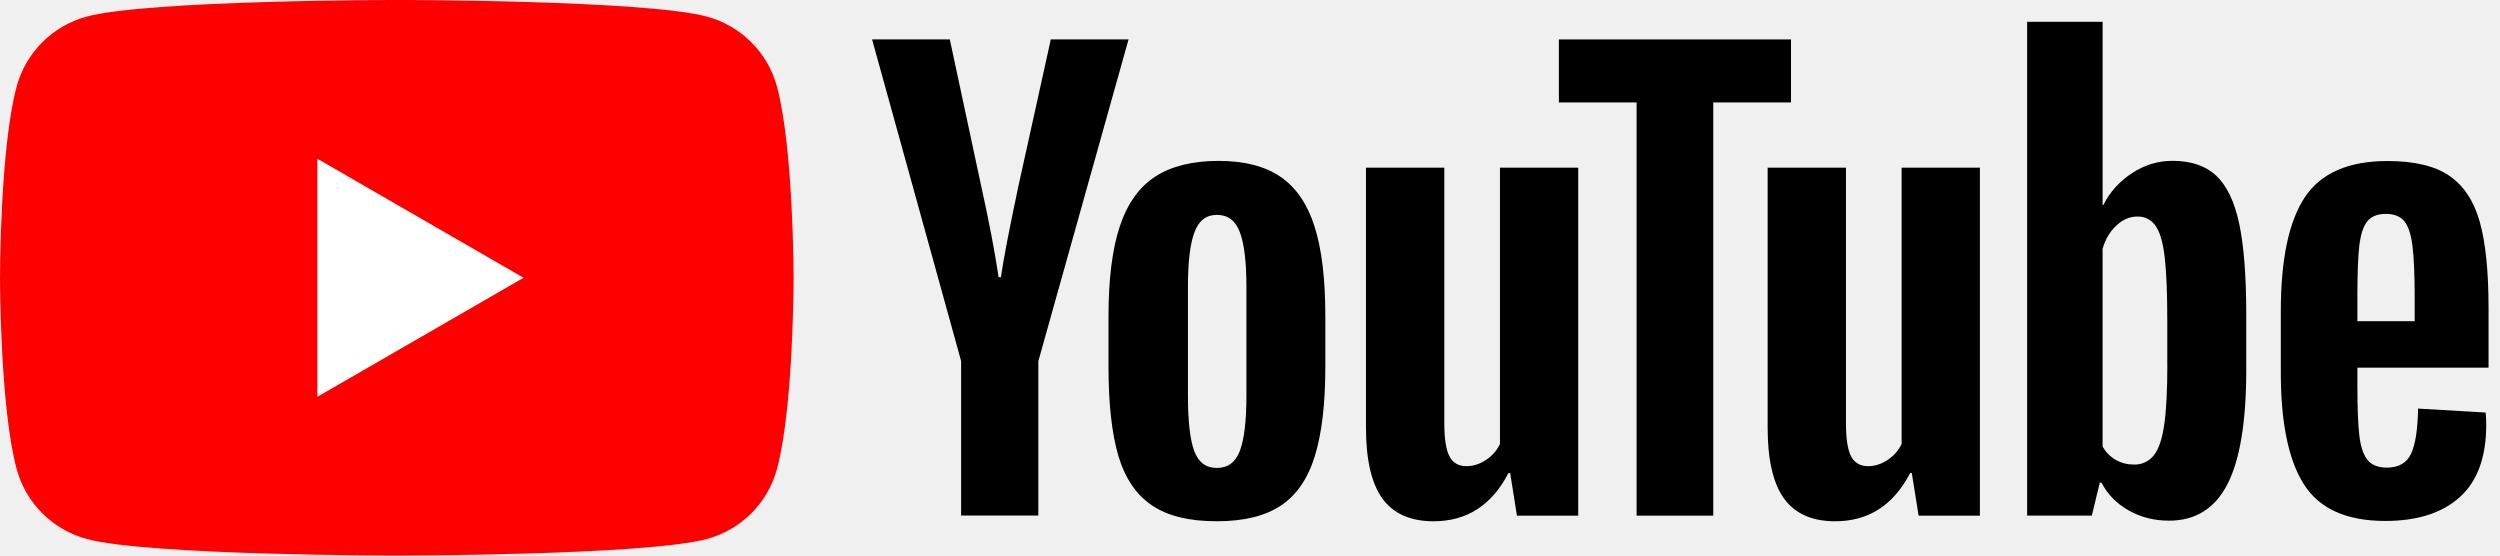
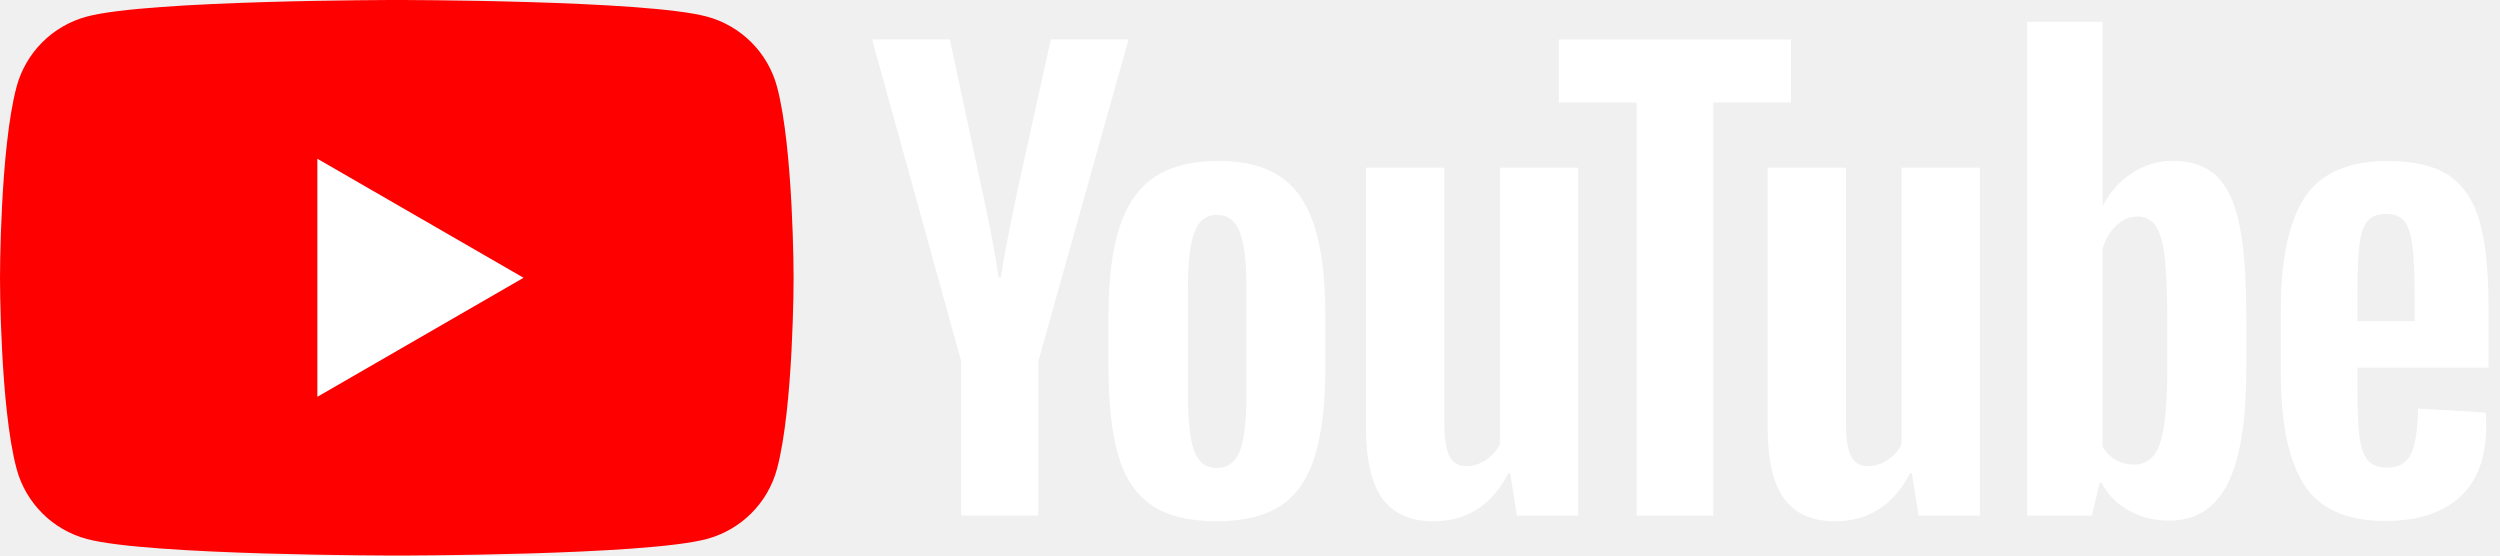
- <svg width="90" height="20" class="prefix__style-scope prefix__yt-icon" pointer-events="none" display="block">
+ <svg width="90" height="20" fill="white" class="prefix__style-scope prefix__yt-icon" pointer-events="none" display="block">
  <g class="prefix__style-scope prefix__yt-icon">
    <g class="prefix__style-scope prefix__yt-icon">
      <path d="M27.973 3.123A3.578 3.578 0 0025.447.597C23.22 0 14.285 0 14.285 0S5.35 0 3.123.597A3.578 3.578 0 00.597 3.123C0 5.35 0 10 0 10s0 4.65.597 6.877a3.578 3.578 0 002.526 2.526C5.35 20 14.285 20 14.285 20s8.935 0 11.162-.597a3.578 3.578 0 002.526-2.526C28.57 14.65 28.57 10 28.57 10s-.002-4.65-.597-6.877z" fill="red" />
      <path d="M11.425 14.285L18.848 10l-7.423-4.285v8.57z" fill="#fff" class="prefix__style-scope prefix__yt-icon" />
    </g>
    <path d="M34.602 13.004L31.395 1.418h2.798l1.124 5.252c.287 1.294.497 2.397.633 3.31h.082c.094-.655.306-1.75.633-3.291l1.164-5.27h2.799L37.38 13.003v5.557H34.6v-5.557h.002zM41.47 18.194c-.565-.381-.967-.974-1.207-1.778-.237-.805-.357-1.872-.357-3.208V11.39c0-1.348.136-2.432.409-3.248.273-.816.699-1.413 1.277-1.787.579-.374 1.338-.563 2.279-.563.927 0 1.667.191 2.227.572.558.381.967.978 1.225 1.787.26.812.389 1.891.389 3.239v1.818c0 1.336-.128 2.408-.38 3.217-.25.811-.66 1.404-1.224 1.778-.565.374-1.332.562-2.298.562-.997.002-1.776-.19-2.34-.571zm3.165-1.962c.156-.409.236-1.074.236-2.001v-3.902c0-.898-.078-1.557-.236-1.97-.157-.417-.432-.624-.828-.624-.38 0-.651.207-.806.623-.158.417-.235 1.073-.235 1.971v3.902c0 .927.075 1.594.225 2.001.15.41.421.614.816.614.396 0 .67-.204.828-.614zM56.815 18.563H54.61l-.244-1.533h-.061c-.6 1.157-1.498 1.736-2.698 1.736-.83 0-1.444-.273-1.839-.816-.395-.546-.593-1.397-.593-2.554V6.037h2.82v9.193c0 .56.061.957.184 1.195.122.237.327.357.613.357.245 0 .48-.075.706-.226.226-.15.39-.34.5-.571v-9.95h2.818v12.527z" class="prefix__style-scope prefix__yt-icon" />
    <path d="M64.475 3.688h-2.798v14.875h-2.759V3.688H56.12V1.42h8.356v2.268z" class="prefix__style-scope prefix__yt-icon" />
    <path d="M71.277 18.563H69.07l-.245-1.533h-.06c-.6 1.157-1.499 1.736-2.699 1.736-.83 0-1.443-.273-1.839-.816-.395-.546-.592-1.397-.592-2.554V6.037h2.82v9.193c0 .56.06.957.183 1.195.122.237.327.357.614.357.244 0 .48-.075.705-.226.226-.15.39-.34.501-.571v-9.95h2.818v12.527zM80.609 8.039c-.172-.79-.447-1.362-.828-1.717-.38-.355-.905-.532-1.573-.532-.518 0-1.002.146-1.451.44-.45.294-.798.677-1.042 1.155h-.021v-6.6h-2.717v17.776h2.329l.287-1.186h.06c.22.424.546.755.981 1.002.436.245.92.367 1.451.367.953 0 1.656-.44 2.105-1.317.45-.88.675-2.25.675-4.118v-1.982c0-1.4-.087-2.498-.256-3.288zm-2.585 5.11c0 .913-.037 1.628-.113 2.145-.075.518-.2.887-.378 1.103a.871.871 0 01-.715.327c-.233 0-.447-.054-.645-.165a1.232 1.232 0 01-.48-.489V8.96c.095-.34.26-.618.492-.837.23-.218.485-.327.755-.327a.76.76 0 01.663.337c.158.226.266.602.327 1.133.061.532.092 1.287.092 2.268v1.615h.002zM84.866 13.871c0 .804.023 1.407.07 1.809.047.402.146.694.297.88.15.183.38.274.693.274.421 0 .713-.164.868-.491.158-.327.243-.873.257-1.634l2.431.143c.014.108.022.259.022.45 0 1.156-.318 2.022-.95 2.593-.633.572-1.53.859-2.686.859-1.39 0-2.364-.436-2.921-1.308-.56-.873-.838-2.22-.838-4.045v-2.187c0-1.88.29-3.253.868-4.118.579-.866 1.569-1.299 2.973-1.299.966 0 1.71.177 2.227.532.517.355.882.905 1.094 1.656.211.75.317 1.785.317 3.106v2.145h-4.722v.635zm.357-5.903c-.143.176-.237.466-.287.868-.047.402-.07 1.011-.07 1.83v.898h2.062v-.898c0-.805-.028-1.414-.082-1.83-.054-.416-.153-.708-.296-.88-.144-.169-.365-.256-.664-.256-.3.002-.522.092-.663.268z" class="prefix__style-scope prefix__yt-icon" />
  </g>
</svg>
